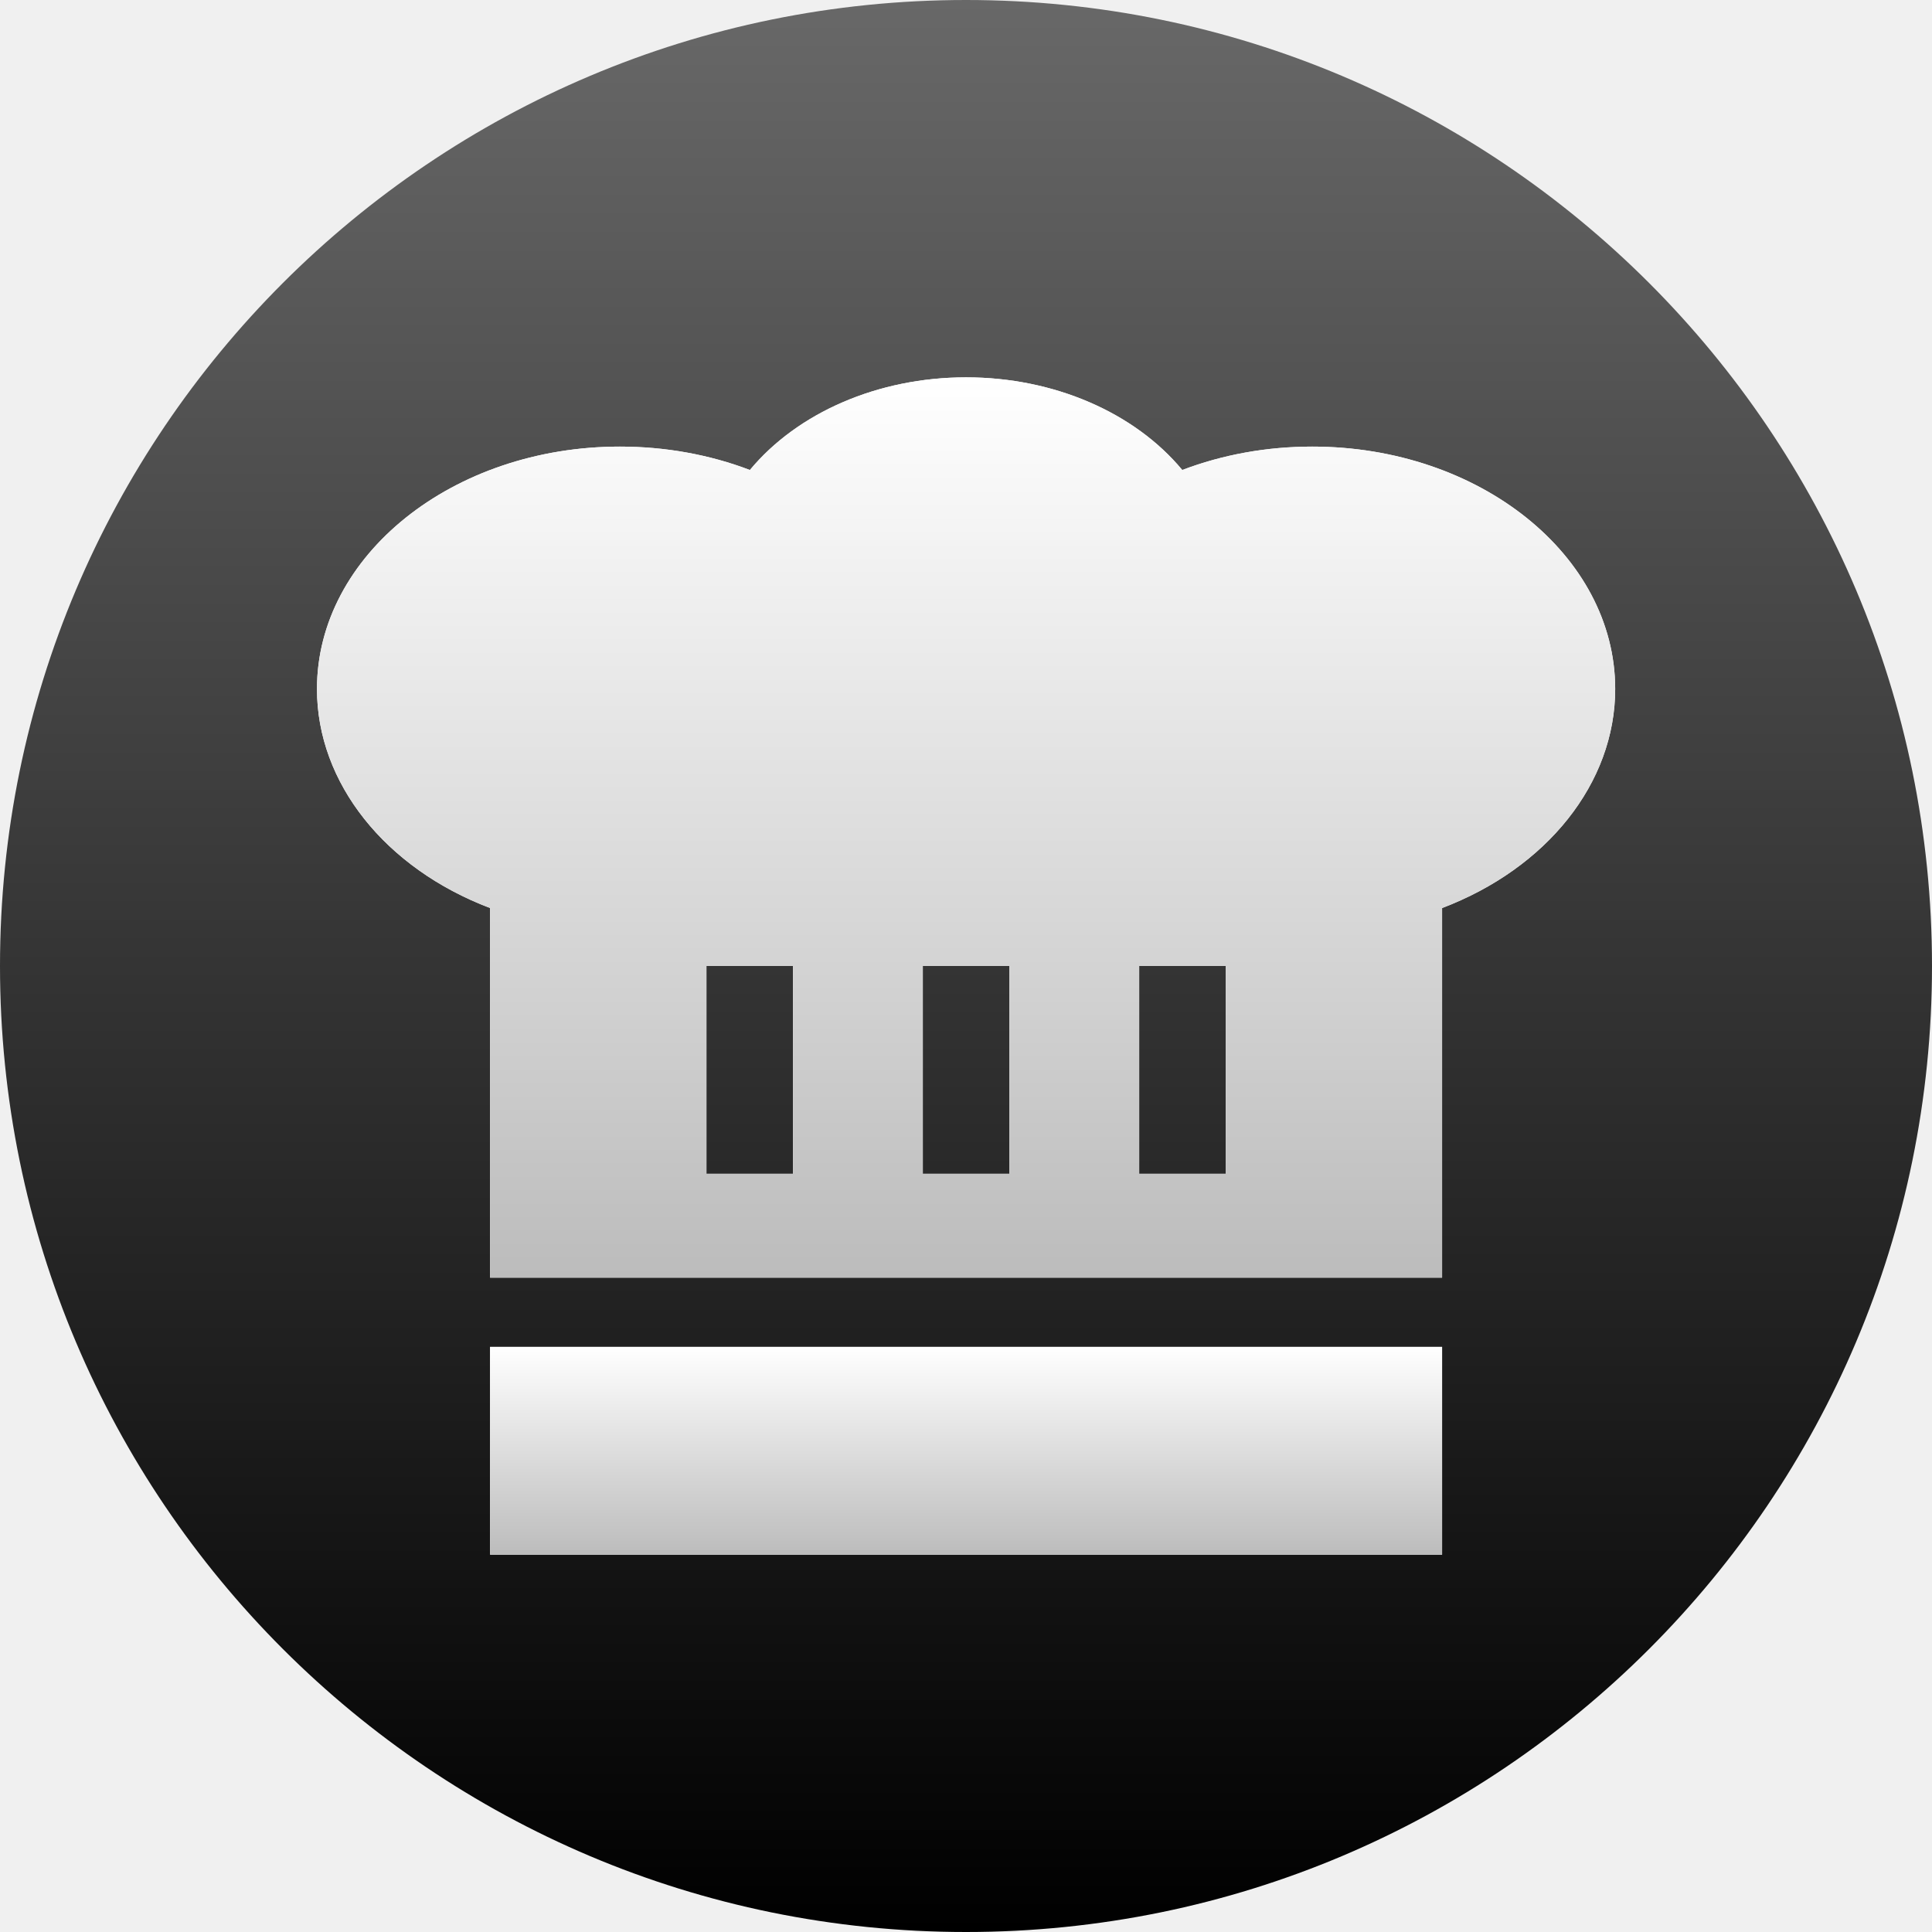
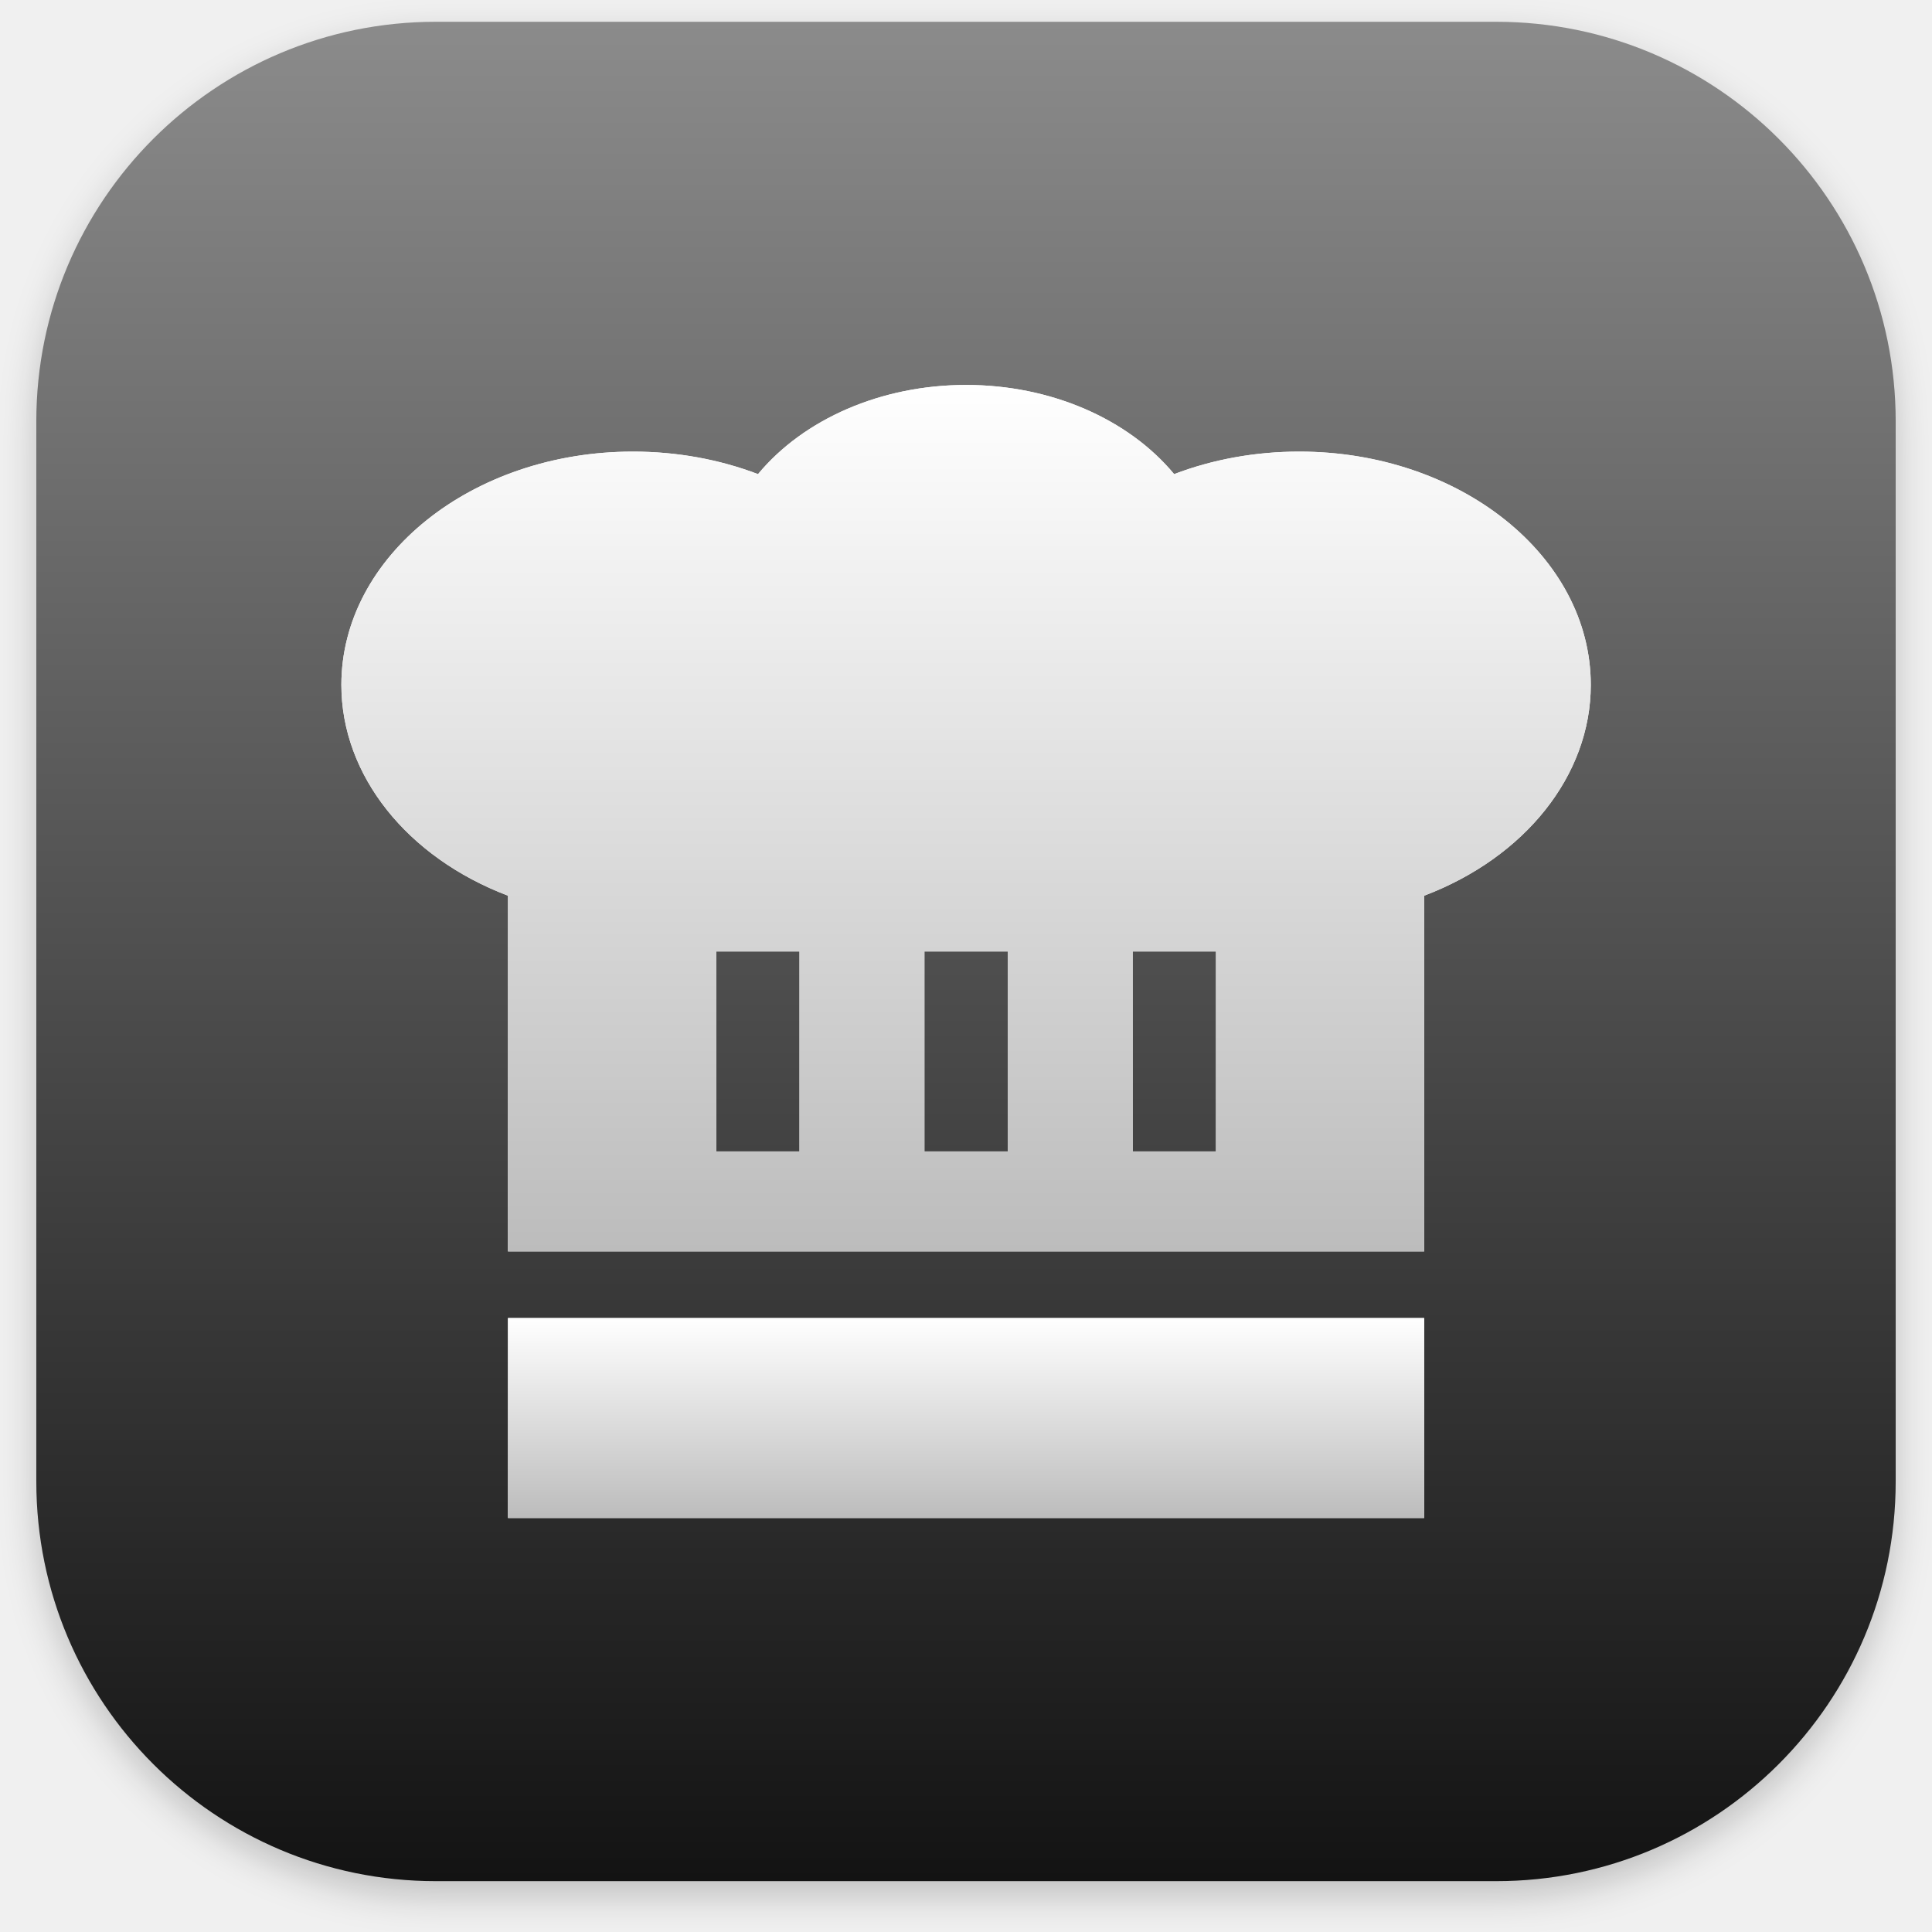
- <svg xmlns="http://www.w3.org/2000/svg" width="512" height="512" viewBox="0 0 512 512" fill="none">
-   <g clip-path="url(#clip0)">
-     <circle cx="256" cy="256" r="256" fill="url(#paint0_linear)" />
-     <path d="M347.766 118.353C335.725 118.353 324.013 120.477 313.314 124.554C300.716 109.377 279.37 100 256.021 100C232.672 100 211.326 109.377 198.728 124.554C188.029 120.477 176.317 118.353 164.277 118.353C120.013 118.353 84 147.17 84 182.588C84 207.539 102.131 230.102 129.872 240.637V338.588H382.17V240.637C409.912 230.102 428.043 207.538 428.043 182.588C428.043 147.17 392.031 118.353 347.766 118.353ZM210.149 311.059H187.213V256H210.149V311.059ZM267.489 311.059H244.553V256H267.489V311.059ZM324.83 311.059H301.894V256H324.83V311.059Z" fill="white" />
-     <path d="M347.766 118.353C335.725 118.353 324.013 120.477 313.314 124.554C300.716 109.377 279.37 100 256.021 100C232.672 100 211.326 109.377 198.728 124.554C188.029 120.477 176.317 118.353 164.277 118.353C120.013 118.353 84 147.17 84 182.588C84 207.539 102.131 230.102 129.872 240.637V338.588H382.17V240.637C409.912 230.102 428.043 207.538 428.043 182.588C428.043 147.17 392.031 118.353 347.766 118.353ZM210.149 311.059H187.213V256H210.149V311.059ZM267.489 311.059H244.553V256H267.489V311.059ZM324.83 311.059H301.894V256H324.83V311.059Z" fill="url(#paint1_linear)" />
-     <path d="M129.872 356.941H382.17V412H129.872V356.941Z" fill="white" />
-     <path d="M129.872 356.941H382.17V412H129.872V356.941Z" fill="url(#paint2_linear)" />
+ <svg xmlns="http://www.w3.org/2000/svg" width="532" height="532" viewBox="0 0 532 532" fill="none">
+   <g filter="url(#filter0_d)">
+     <rect x="10" y="6" width="512" height="512" rx="110" fill="url(#paint0_linear)" />
+     <path d="M357.766 124.353C345.725 124.353 334.013 126.477 323.314 130.554C310.716 115.377 289.37 106 266.021 106C242.672 106 221.326 115.377 208.728 130.554C198.029 126.477 186.317 124.353 174.277 124.353C130.013 124.353 94 153.17 94 188.588C94 213.539 112.131 236.102 139.872 246.637V344.588H392.17V246.637C419.912 236.102 438.043 213.538 438.043 188.588C438.043 153.17 402.031 124.353 357.766 124.353ZM220.149 317.059H197.213V262H220.149V317.059ZM277.489 317.059H254.553V262H277.489V317.059ZM334.83 317.059H311.894V262H334.83V317.059Z" fill="white" />
+     <path d="M357.766 124.353C345.725 124.353 334.013 126.477 323.314 130.554C310.716 115.377 289.37 106 266.021 106C242.672 106 221.326 115.377 208.728 130.554C198.029 126.477 186.317 124.353 174.277 124.353C130.013 124.353 94 153.17 94 188.588C94 213.539 112.131 236.102 139.872 246.637V344.588H392.17V246.637C419.912 236.102 438.043 213.538 438.043 188.588C438.043 153.17 402.031 124.353 357.766 124.353ZM220.149 317.059H197.213V262H220.149V317.059ZM277.489 317.059H254.553V262H277.489V317.059ZM334.83 317.059H311.894V262H334.83V317.059Z" fill="url(#paint1_linear)" />
+     <path d="M139.872 362.941H392.17V418H139.872V362.941Z" fill="white" />
+     <path d="M139.872 362.941H392.17V418H139.872V362.941Z" fill="url(#paint2_linear)" />
  </g>
  <defs>
-     <linearGradient id="paint0_linear" x1="256" y1="0" x2="256" y2="512" gradientUnits="userSpaceOnUse">
-       <stop stop-color="#686868" />
-       <stop offset="1" />
+     <filter id="filter0_d" x="0" y="0" width="532" height="532" filterUnits="userSpaceOnUse" color-interpolation-filters="sRGB">
+       <feFlood flood-opacity="0" result="BackgroundImageFix" />
+       <feColorMatrix in="SourceAlpha" type="matrix" values="0 0 0 0 0 0 0 0 0 0 0 0 0 0 0 0 0 0 127 0" />
+       <feOffset dy="4" />
+       <feGaussianBlur stdDeviation="5" />
+       <feColorMatrix type="matrix" values="0 0 0 0 0 0 0 0 0 0 0 0 0 0 0 0 0 0 0.2 0" />
+       <feBlend mode="normal" in2="BackgroundImageFix" result="effect1_dropShadow" />
+       <feBlend mode="normal" in="SourceGraphic" in2="effect1_dropShadow" result="shape" />
+     </filter>
+     <linearGradient id="paint0_linear" x1="266" y1="6" x2="266" y2="518" gradientUnits="userSpaceOnUse">
+       <stop stop-color="#8B8B8B" />
+       <stop offset="1" stop-color="#131313" />
    </linearGradient>
-     <linearGradient id="paint1_linear" x1="256.021" y1="100" x2="256.021" y2="338.588" gradientUnits="userSpaceOnUse">
+     <linearGradient id="paint1_linear" x1="266.021" y1="106" x2="266.021" y2="344.588" gradientUnits="userSpaceOnUse">
      <stop stop-color="white" />
      <stop offset="1" stop-color="#BCBCBC" />
    </linearGradient>
-     <linearGradient id="paint2_linear" x1="256.021" y1="356.941" x2="256.021" y2="412" gradientUnits="userSpaceOnUse">
+     <linearGradient id="paint2_linear" x1="266.021" y1="362.941" x2="266.021" y2="418" gradientUnits="userSpaceOnUse">
      <stop stop-color="white" />
      <stop offset="1" stop-color="#BCBCBC" />
    </linearGradient>
-     <clipPath id="clip0">
-       <rect width="512" height="512" fill="white" />
-     </clipPath>
  </defs>
</svg>
